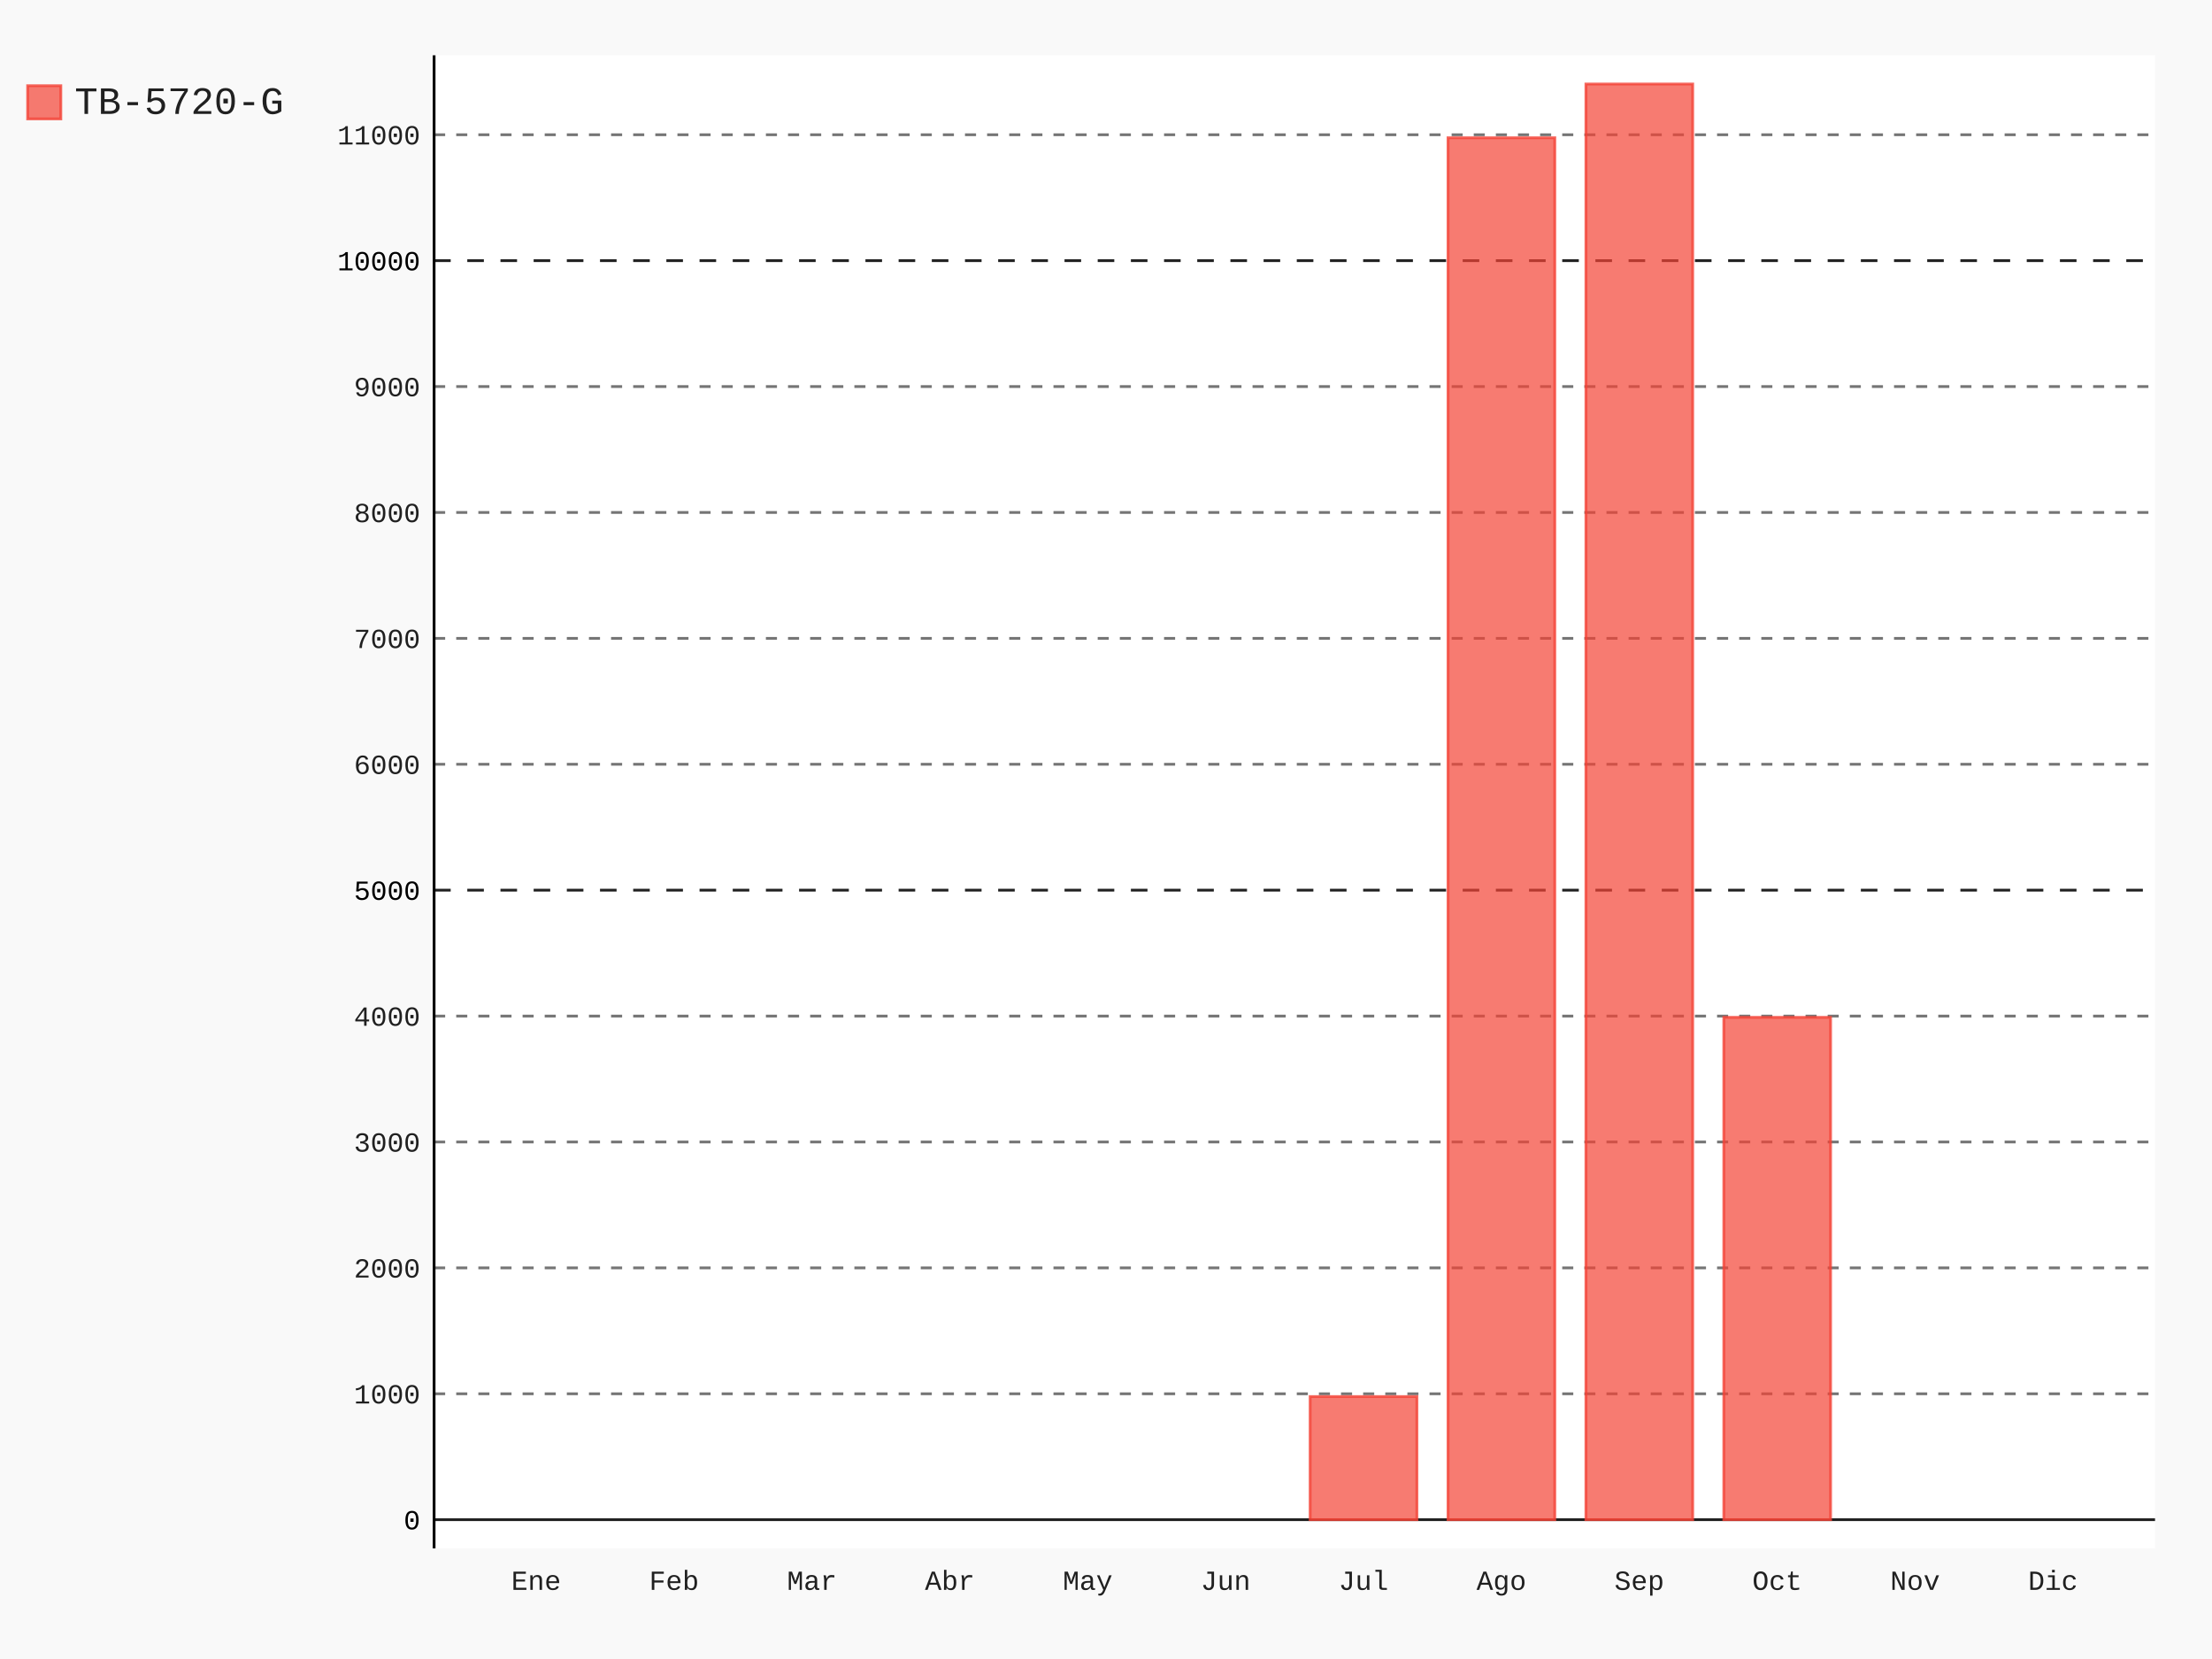
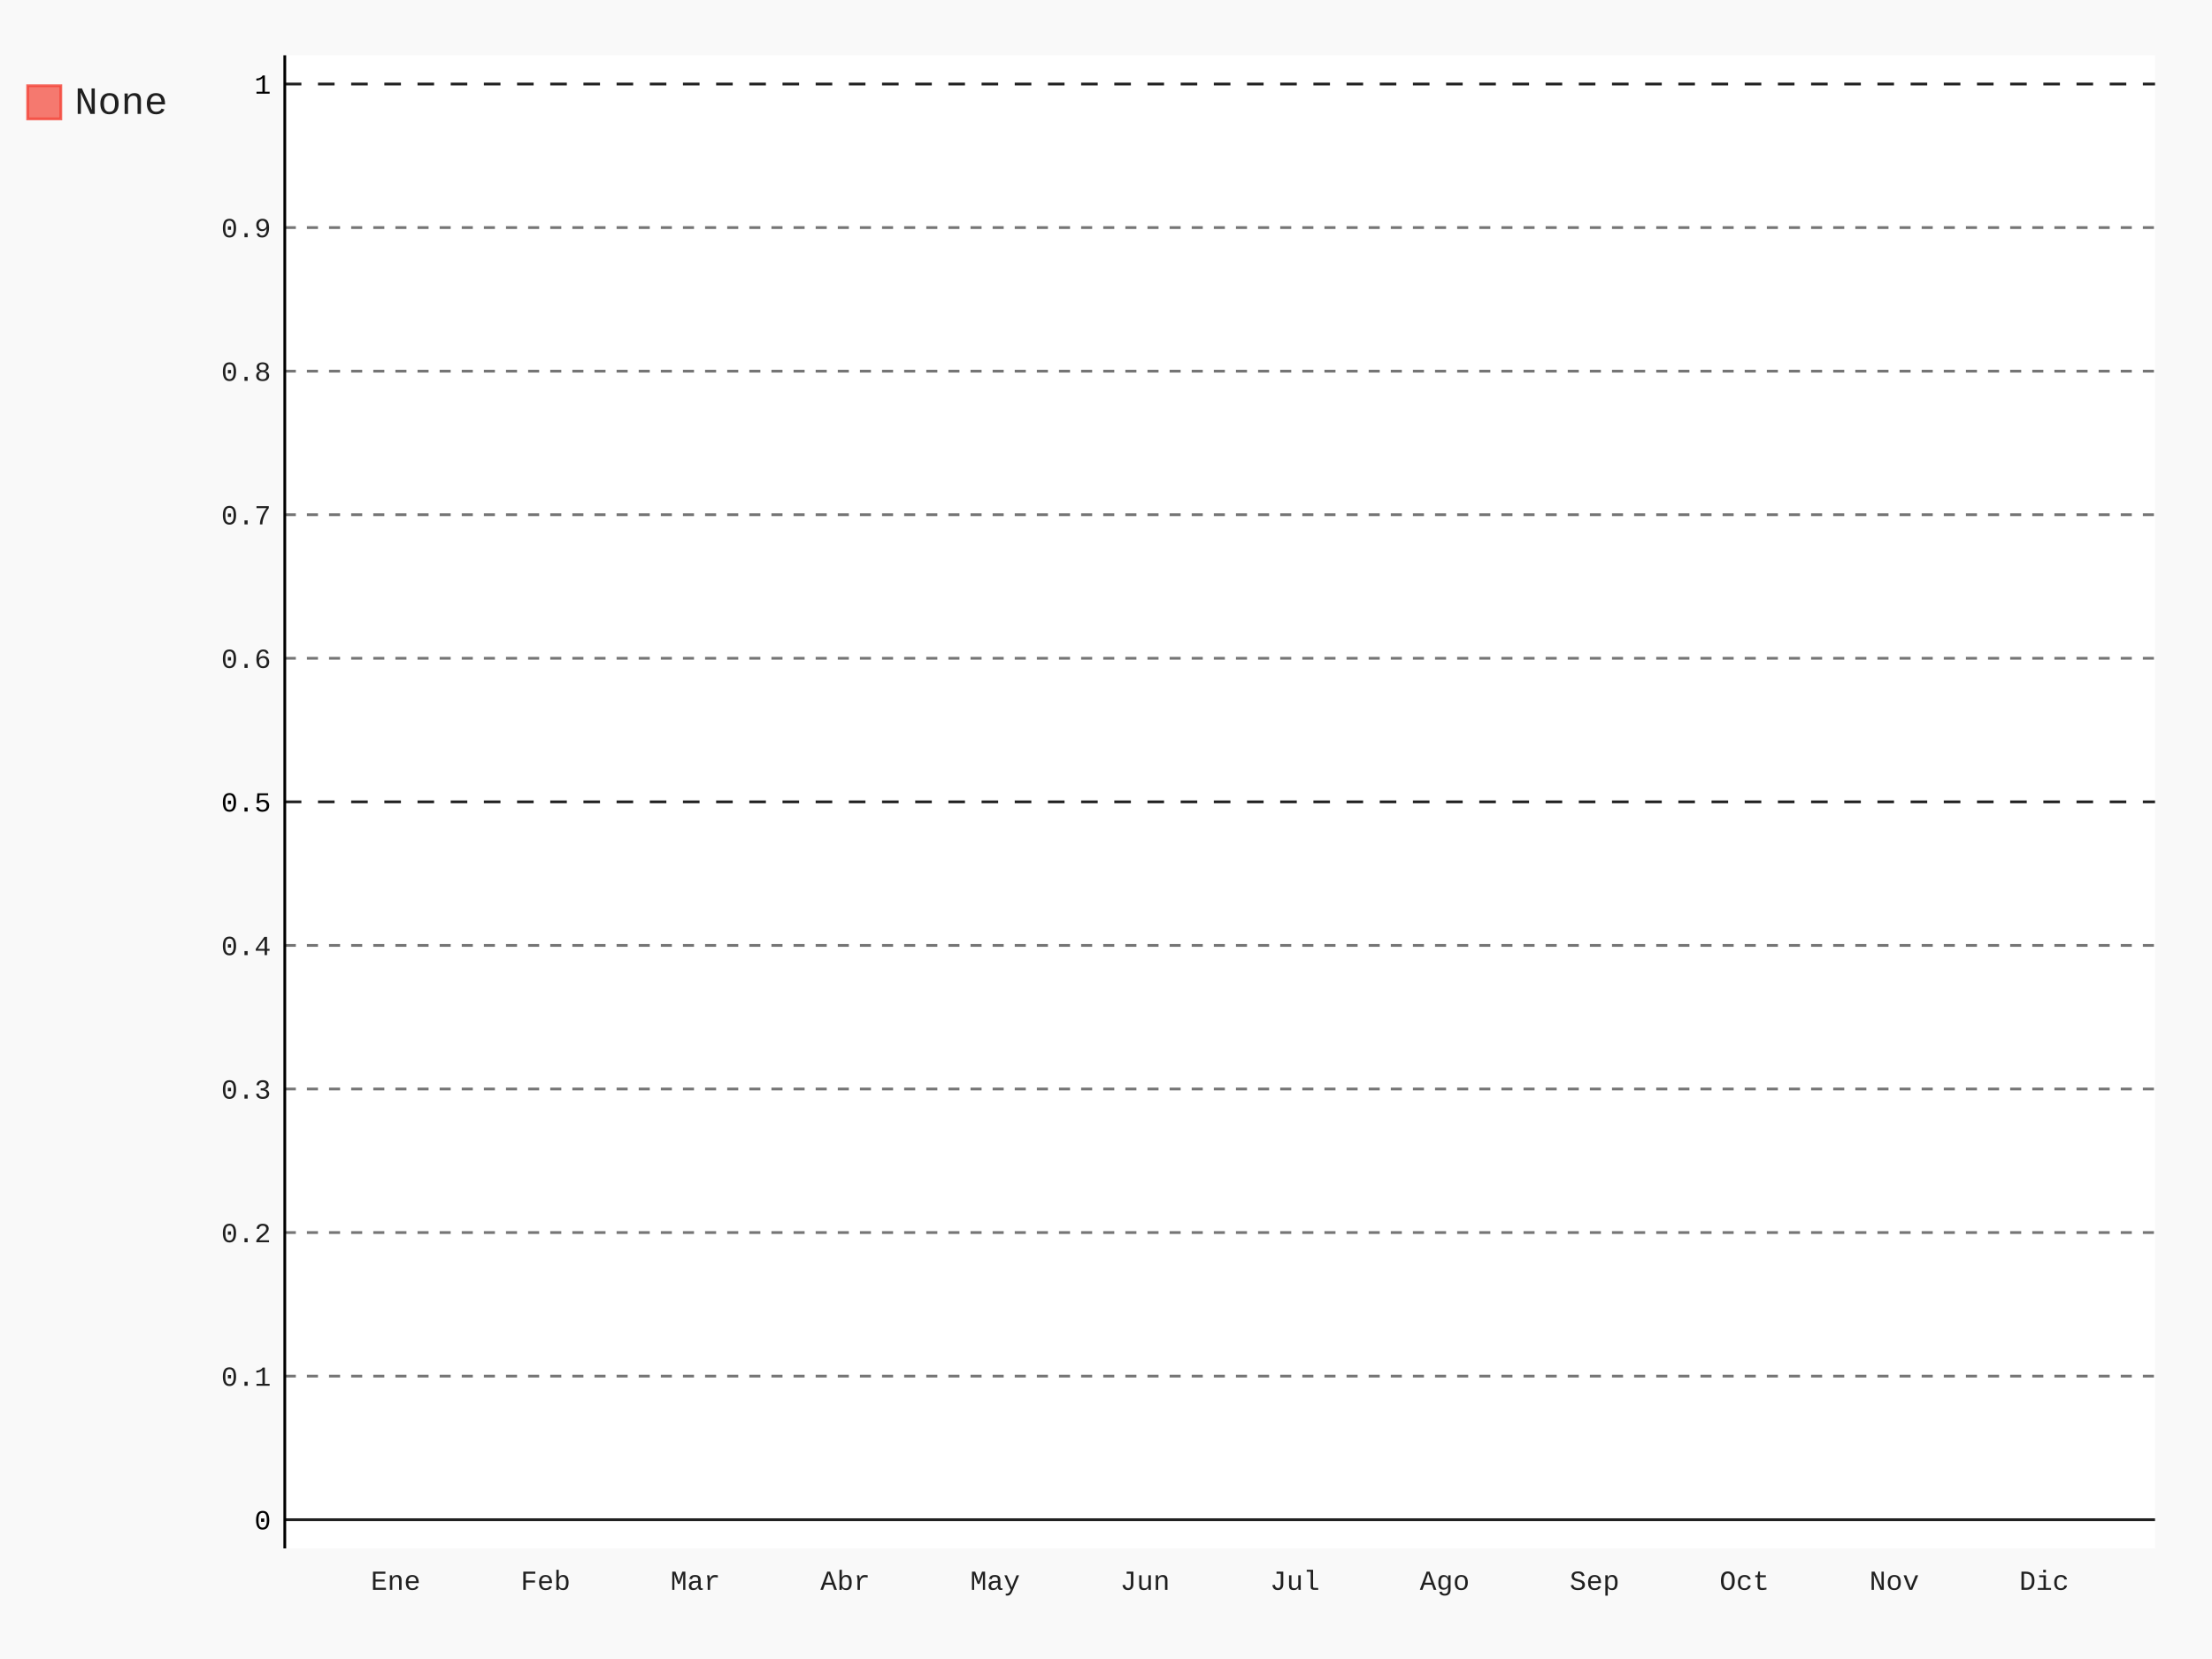
- <svg xmlns="http://www.w3.org/2000/svg" class="pygal-chart" id="chart-edca51c6-39ca-4c58-ac4a-ba11108e41c8" viewBox="0 0 800 600">
+ <svg xmlns="http://www.w3.org/2000/svg" class="pygal-chart" id="chart-cf541d47-a16d-4734-b012-90653bf755d7" viewBox="0 0 800 600">
  <defs>
-     <style type="text/css">#chart-edca51c6-39ca-4c58-ac4a-ba11108e41c8{-webkit-user-select:none;-webkit-font-smoothing:antialiased;font-family:Consolas,"Liberation Mono",Menlo,Courier,monospace}#chart-edca51c6-39ca-4c58-ac4a-ba11108e41c8 .title{font-family:Consolas,"Liberation Mono",Menlo,Courier,monospace;font-size:16px}#chart-edca51c6-39ca-4c58-ac4a-ba11108e41c8 .legends .legend text{font-family:Consolas,"Liberation Mono",Menlo,Courier,monospace;font-size:14px}#chart-edca51c6-39ca-4c58-ac4a-ba11108e41c8 .axis text{font-family:Consolas,"Liberation Mono",Menlo,Courier,monospace;font-size:10px}#chart-edca51c6-39ca-4c58-ac4a-ba11108e41c8 .axis text.major{font-family:Consolas,"Liberation Mono",Menlo,Courier,monospace;font-size:10px}#chart-edca51c6-39ca-4c58-ac4a-ba11108e41c8 .text-overlay text.value{font-family:Consolas,"Liberation Mono",Menlo,Courier,monospace;font-size:16px}#chart-edca51c6-39ca-4c58-ac4a-ba11108e41c8 .text-overlay text.label{font-family:Consolas,"Liberation Mono",Menlo,Courier,monospace;font-size:10px}#chart-edca51c6-39ca-4c58-ac4a-ba11108e41c8 .tooltip{font-family:Consolas,"Liberation Mono",Menlo,Courier,monospace;font-size:14px}#chart-edca51c6-39ca-4c58-ac4a-ba11108e41c8 text.no_data{font-family:Consolas,"Liberation Mono",Menlo,Courier,monospace;font-size:64px}
- #chart-edca51c6-39ca-4c58-ac4a-ba11108e41c8{background-color:rgba(249,249,249,1)}#chart-edca51c6-39ca-4c58-ac4a-ba11108e41c8 path,#chart-edca51c6-39ca-4c58-ac4a-ba11108e41c8 line,#chart-edca51c6-39ca-4c58-ac4a-ba11108e41c8 rect,#chart-edca51c6-39ca-4c58-ac4a-ba11108e41c8 circle{-webkit-transition:150ms;-moz-transition:150ms;transition:150ms}#chart-edca51c6-39ca-4c58-ac4a-ba11108e41c8 .graph &gt; .background{fill:rgba(249,249,249,1)}#chart-edca51c6-39ca-4c58-ac4a-ba11108e41c8 .plot &gt; .background{fill:rgba(255,255,255,1)}#chart-edca51c6-39ca-4c58-ac4a-ba11108e41c8 .graph{fill:rgba(0,0,0,.87)}#chart-edca51c6-39ca-4c58-ac4a-ba11108e41c8 text.no_data{fill:rgba(0,0,0,1)}#chart-edca51c6-39ca-4c58-ac4a-ba11108e41c8 .title{fill:rgba(0,0,0,1)}#chart-edca51c6-39ca-4c58-ac4a-ba11108e41c8 .legends .legend text{fill:rgba(0,0,0,.87)}#chart-edca51c6-39ca-4c58-ac4a-ba11108e41c8 .legends .legend:hover text{fill:rgba(0,0,0,1)}#chart-edca51c6-39ca-4c58-ac4a-ba11108e41c8 .axis .line{stroke:rgba(0,0,0,1)}#chart-edca51c6-39ca-4c58-ac4a-ba11108e41c8 .axis .guide.line{stroke:rgba(0,0,0,.54)}#chart-edca51c6-39ca-4c58-ac4a-ba11108e41c8 .axis .major.line{stroke:rgba(0,0,0,.87)}#chart-edca51c6-39ca-4c58-ac4a-ba11108e41c8 .axis text.major{fill:rgba(0,0,0,1)}#chart-edca51c6-39ca-4c58-ac4a-ba11108e41c8 .axis.y .guides:hover .guide.line,#chart-edca51c6-39ca-4c58-ac4a-ba11108e41c8 .line-graph .axis.x .guides:hover .guide.line,#chart-edca51c6-39ca-4c58-ac4a-ba11108e41c8 .stackedline-graph .axis.x .guides:hover .guide.line,#chart-edca51c6-39ca-4c58-ac4a-ba11108e41c8 .xy-graph .axis.x .guides:hover .guide.line{stroke:rgba(0,0,0,1)}#chart-edca51c6-39ca-4c58-ac4a-ba11108e41c8 .axis .guides:hover text{fill:rgba(0,0,0,1)}#chart-edca51c6-39ca-4c58-ac4a-ba11108e41c8 .reactive{fill-opacity:.7;stroke-opacity:.8}#chart-edca51c6-39ca-4c58-ac4a-ba11108e41c8 .ci{stroke:rgba(0,0,0,.87)}#chart-edca51c6-39ca-4c58-ac4a-ba11108e41c8 .reactive.active,#chart-edca51c6-39ca-4c58-ac4a-ba11108e41c8 .active .reactive{fill-opacity:.8;stroke-opacity:.9;stroke-width:4}#chart-edca51c6-39ca-4c58-ac4a-ba11108e41c8 .ci .reactive.active{stroke-width:1.5}#chart-edca51c6-39ca-4c58-ac4a-ba11108e41c8 .series text{fill:rgba(0,0,0,1)}#chart-edca51c6-39ca-4c58-ac4a-ba11108e41c8 .tooltip rect{fill:rgba(255,255,255,1);stroke:rgba(0,0,0,1);-webkit-transition:opacity 150ms;-moz-transition:opacity 150ms;transition:opacity 150ms}#chart-edca51c6-39ca-4c58-ac4a-ba11108e41c8 .tooltip .label{fill:rgba(0,0,0,.87)}#chart-edca51c6-39ca-4c58-ac4a-ba11108e41c8 .tooltip .label{fill:rgba(0,0,0,.87)}#chart-edca51c6-39ca-4c58-ac4a-ba11108e41c8 .tooltip .legend{font-size:.8em;fill:rgba(0,0,0,.54)}#chart-edca51c6-39ca-4c58-ac4a-ba11108e41c8 .tooltip .x_label{font-size:.6em;fill:rgba(0,0,0,1)}#chart-edca51c6-39ca-4c58-ac4a-ba11108e41c8 .tooltip .xlink{font-size:.5em;text-decoration:underline}#chart-edca51c6-39ca-4c58-ac4a-ba11108e41c8 .tooltip .value{font-size:1.5em}#chart-edca51c6-39ca-4c58-ac4a-ba11108e41c8 .bound{font-size:.5em}#chart-edca51c6-39ca-4c58-ac4a-ba11108e41c8 .max-value{font-size:.75em;fill:rgba(0,0,0,.54)}#chart-edca51c6-39ca-4c58-ac4a-ba11108e41c8 .map-element{fill:rgba(255,255,255,1);stroke:rgba(0,0,0,.54) !important}#chart-edca51c6-39ca-4c58-ac4a-ba11108e41c8 .map-element .reactive{fill-opacity:inherit;stroke-opacity:inherit}#chart-edca51c6-39ca-4c58-ac4a-ba11108e41c8 .color-0,#chart-edca51c6-39ca-4c58-ac4a-ba11108e41c8 .color-0 a:visited{stroke:#F44336;fill:#F44336}#chart-edca51c6-39ca-4c58-ac4a-ba11108e41c8 .text-overlay .color-0 text{fill:black}
- #chart-edca51c6-39ca-4c58-ac4a-ba11108e41c8 text.no_data{text-anchor:middle}#chart-edca51c6-39ca-4c58-ac4a-ba11108e41c8 .guide.line{fill:none}#chart-edca51c6-39ca-4c58-ac4a-ba11108e41c8 .centered{text-anchor:middle}#chart-edca51c6-39ca-4c58-ac4a-ba11108e41c8 .title{text-anchor:middle}#chart-edca51c6-39ca-4c58-ac4a-ba11108e41c8 .legends .legend text{fill-opacity:1}#chart-edca51c6-39ca-4c58-ac4a-ba11108e41c8 .axis.x text{text-anchor:middle}#chart-edca51c6-39ca-4c58-ac4a-ba11108e41c8 .axis.x:not(.web) text[transform]{text-anchor:start}#chart-edca51c6-39ca-4c58-ac4a-ba11108e41c8 .axis.x:not(.web) text[transform].backwards{text-anchor:end}#chart-edca51c6-39ca-4c58-ac4a-ba11108e41c8 .axis.y text{text-anchor:end}#chart-edca51c6-39ca-4c58-ac4a-ba11108e41c8 .axis.y text[transform].backwards{text-anchor:start}#chart-edca51c6-39ca-4c58-ac4a-ba11108e41c8 .axis.y2 text{text-anchor:start}#chart-edca51c6-39ca-4c58-ac4a-ba11108e41c8 .axis.y2 text[transform].backwards{text-anchor:end}#chart-edca51c6-39ca-4c58-ac4a-ba11108e41c8 .axis .guide.line{stroke-dasharray:4,4}#chart-edca51c6-39ca-4c58-ac4a-ba11108e41c8 .axis .major.guide.line{stroke-dasharray:6,6}#chart-edca51c6-39ca-4c58-ac4a-ba11108e41c8 .horizontal .axis.y .guide.line,#chart-edca51c6-39ca-4c58-ac4a-ba11108e41c8 .horizontal .axis.y2 .guide.line,#chart-edca51c6-39ca-4c58-ac4a-ba11108e41c8 .vertical .axis.x .guide.line{opacity:0}#chart-edca51c6-39ca-4c58-ac4a-ba11108e41c8 .horizontal .axis.always_show .guide.line,#chart-edca51c6-39ca-4c58-ac4a-ba11108e41c8 .vertical .axis.always_show .guide.line{opacity:1 !important}#chart-edca51c6-39ca-4c58-ac4a-ba11108e41c8 .axis.y .guides:hover .guide.line,#chart-edca51c6-39ca-4c58-ac4a-ba11108e41c8 .axis.y2 .guides:hover .guide.line,#chart-edca51c6-39ca-4c58-ac4a-ba11108e41c8 .axis.x .guides:hover .guide.line{opacity:1}#chart-edca51c6-39ca-4c58-ac4a-ba11108e41c8 .axis .guides:hover text{opacity:1}#chart-edca51c6-39ca-4c58-ac4a-ba11108e41c8 .nofill{fill:none}#chart-edca51c6-39ca-4c58-ac4a-ba11108e41c8 .subtle-fill{fill-opacity:.2}#chart-edca51c6-39ca-4c58-ac4a-ba11108e41c8 .dot{stroke-width:1px;fill-opacity:1}#chart-edca51c6-39ca-4c58-ac4a-ba11108e41c8 .dot.active{stroke-width:5px}#chart-edca51c6-39ca-4c58-ac4a-ba11108e41c8 .dot.negative{fill:transparent}#chart-edca51c6-39ca-4c58-ac4a-ba11108e41c8 text,#chart-edca51c6-39ca-4c58-ac4a-ba11108e41c8 tspan{stroke:none !important}#chart-edca51c6-39ca-4c58-ac4a-ba11108e41c8 .series text.active{opacity:1}#chart-edca51c6-39ca-4c58-ac4a-ba11108e41c8 .tooltip rect{fill-opacity:.95;stroke-width:.5}#chart-edca51c6-39ca-4c58-ac4a-ba11108e41c8 .tooltip text{fill-opacity:1}#chart-edca51c6-39ca-4c58-ac4a-ba11108e41c8 .showable{visibility:hidden}#chart-edca51c6-39ca-4c58-ac4a-ba11108e41c8 .showable.shown{visibility:visible}#chart-edca51c6-39ca-4c58-ac4a-ba11108e41c8 .gauge-background{fill:rgba(229,229,229,1);stroke:none}#chart-edca51c6-39ca-4c58-ac4a-ba11108e41c8 .bg-lines{stroke:rgba(249,249,249,1);stroke-width:2px}</style>
+     <style type="text/css">#chart-cf541d47-a16d-4734-b012-90653bf755d7{-webkit-user-select:none;-webkit-font-smoothing:antialiased;font-family:Consolas,"Liberation Mono",Menlo,Courier,monospace}#chart-cf541d47-a16d-4734-b012-90653bf755d7 .title{font-family:Consolas,"Liberation Mono",Menlo,Courier,monospace;font-size:16px}#chart-cf541d47-a16d-4734-b012-90653bf755d7 .legends .legend text{font-family:Consolas,"Liberation Mono",Menlo,Courier,monospace;font-size:14px}#chart-cf541d47-a16d-4734-b012-90653bf755d7 .axis text{font-family:Consolas,"Liberation Mono",Menlo,Courier,monospace;font-size:10px}#chart-cf541d47-a16d-4734-b012-90653bf755d7 .axis text.major{font-family:Consolas,"Liberation Mono",Menlo,Courier,monospace;font-size:10px}#chart-cf541d47-a16d-4734-b012-90653bf755d7 .text-overlay text.value{font-family:Consolas,"Liberation Mono",Menlo,Courier,monospace;font-size:16px}#chart-cf541d47-a16d-4734-b012-90653bf755d7 .text-overlay text.label{font-family:Consolas,"Liberation Mono",Menlo,Courier,monospace;font-size:10px}#chart-cf541d47-a16d-4734-b012-90653bf755d7 .tooltip{font-family:Consolas,"Liberation Mono",Menlo,Courier,monospace;font-size:14px}#chart-cf541d47-a16d-4734-b012-90653bf755d7 text.no_data{font-family:Consolas,"Liberation Mono",Menlo,Courier,monospace;font-size:64px}
+ #chart-cf541d47-a16d-4734-b012-90653bf755d7{background-color:rgba(249,249,249,1)}#chart-cf541d47-a16d-4734-b012-90653bf755d7 path,#chart-cf541d47-a16d-4734-b012-90653bf755d7 line,#chart-cf541d47-a16d-4734-b012-90653bf755d7 rect,#chart-cf541d47-a16d-4734-b012-90653bf755d7 circle{-webkit-transition:150ms;-moz-transition:150ms;transition:150ms}#chart-cf541d47-a16d-4734-b012-90653bf755d7 .graph &gt; .background{fill:rgba(249,249,249,1)}#chart-cf541d47-a16d-4734-b012-90653bf755d7 .plot &gt; .background{fill:rgba(255,255,255,1)}#chart-cf541d47-a16d-4734-b012-90653bf755d7 .graph{fill:rgba(0,0,0,.87)}#chart-cf541d47-a16d-4734-b012-90653bf755d7 text.no_data{fill:rgba(0,0,0,1)}#chart-cf541d47-a16d-4734-b012-90653bf755d7 .title{fill:rgba(0,0,0,1)}#chart-cf541d47-a16d-4734-b012-90653bf755d7 .legends .legend text{fill:rgba(0,0,0,.87)}#chart-cf541d47-a16d-4734-b012-90653bf755d7 .legends .legend:hover text{fill:rgba(0,0,0,1)}#chart-cf541d47-a16d-4734-b012-90653bf755d7 .axis .line{stroke:rgba(0,0,0,1)}#chart-cf541d47-a16d-4734-b012-90653bf755d7 .axis .guide.line{stroke:rgba(0,0,0,.54)}#chart-cf541d47-a16d-4734-b012-90653bf755d7 .axis .major.line{stroke:rgba(0,0,0,.87)}#chart-cf541d47-a16d-4734-b012-90653bf755d7 .axis text.major{fill:rgba(0,0,0,1)}#chart-cf541d47-a16d-4734-b012-90653bf755d7 .axis.y .guides:hover .guide.line,#chart-cf541d47-a16d-4734-b012-90653bf755d7 .line-graph .axis.x .guides:hover .guide.line,#chart-cf541d47-a16d-4734-b012-90653bf755d7 .stackedline-graph .axis.x .guides:hover .guide.line,#chart-cf541d47-a16d-4734-b012-90653bf755d7 .xy-graph .axis.x .guides:hover .guide.line{stroke:rgba(0,0,0,1)}#chart-cf541d47-a16d-4734-b012-90653bf755d7 .axis .guides:hover text{fill:rgba(0,0,0,1)}#chart-cf541d47-a16d-4734-b012-90653bf755d7 .reactive{fill-opacity:.7;stroke-opacity:.8}#chart-cf541d47-a16d-4734-b012-90653bf755d7 .ci{stroke:rgba(0,0,0,.87)}#chart-cf541d47-a16d-4734-b012-90653bf755d7 .reactive.active,#chart-cf541d47-a16d-4734-b012-90653bf755d7 .active .reactive{fill-opacity:.8;stroke-opacity:.9;stroke-width:4}#chart-cf541d47-a16d-4734-b012-90653bf755d7 .ci .reactive.active{stroke-width:1.5}#chart-cf541d47-a16d-4734-b012-90653bf755d7 .series text{fill:rgba(0,0,0,1)}#chart-cf541d47-a16d-4734-b012-90653bf755d7 .tooltip rect{fill:rgba(255,255,255,1);stroke:rgba(0,0,0,1);-webkit-transition:opacity 150ms;-moz-transition:opacity 150ms;transition:opacity 150ms}#chart-cf541d47-a16d-4734-b012-90653bf755d7 .tooltip .label{fill:rgba(0,0,0,.87)}#chart-cf541d47-a16d-4734-b012-90653bf755d7 .tooltip .label{fill:rgba(0,0,0,.87)}#chart-cf541d47-a16d-4734-b012-90653bf755d7 .tooltip .legend{font-size:.8em;fill:rgba(0,0,0,.54)}#chart-cf541d47-a16d-4734-b012-90653bf755d7 .tooltip .x_label{font-size:.6em;fill:rgba(0,0,0,1)}#chart-cf541d47-a16d-4734-b012-90653bf755d7 .tooltip .xlink{font-size:.5em;text-decoration:underline}#chart-cf541d47-a16d-4734-b012-90653bf755d7 .tooltip .value{font-size:1.5em}#chart-cf541d47-a16d-4734-b012-90653bf755d7 .bound{font-size:.5em}#chart-cf541d47-a16d-4734-b012-90653bf755d7 .max-value{font-size:.75em;fill:rgba(0,0,0,.54)}#chart-cf541d47-a16d-4734-b012-90653bf755d7 .map-element{fill:rgba(255,255,255,1);stroke:rgba(0,0,0,.54) !important}#chart-cf541d47-a16d-4734-b012-90653bf755d7 .map-element .reactive{fill-opacity:inherit;stroke-opacity:inherit}#chart-cf541d47-a16d-4734-b012-90653bf755d7 .color-0,#chart-cf541d47-a16d-4734-b012-90653bf755d7 .color-0 a:visited{stroke:#F44336;fill:#F44336}#chart-cf541d47-a16d-4734-b012-90653bf755d7 .text-overlay .color-0 text{fill:black}
+ #chart-cf541d47-a16d-4734-b012-90653bf755d7 text.no_data{text-anchor:middle}#chart-cf541d47-a16d-4734-b012-90653bf755d7 .guide.line{fill:none}#chart-cf541d47-a16d-4734-b012-90653bf755d7 .centered{text-anchor:middle}#chart-cf541d47-a16d-4734-b012-90653bf755d7 .title{text-anchor:middle}#chart-cf541d47-a16d-4734-b012-90653bf755d7 .legends .legend text{fill-opacity:1}#chart-cf541d47-a16d-4734-b012-90653bf755d7 .axis.x text{text-anchor:middle}#chart-cf541d47-a16d-4734-b012-90653bf755d7 .axis.x:not(.web) text[transform]{text-anchor:start}#chart-cf541d47-a16d-4734-b012-90653bf755d7 .axis.x:not(.web) text[transform].backwards{text-anchor:end}#chart-cf541d47-a16d-4734-b012-90653bf755d7 .axis.y text{text-anchor:end}#chart-cf541d47-a16d-4734-b012-90653bf755d7 .axis.y text[transform].backwards{text-anchor:start}#chart-cf541d47-a16d-4734-b012-90653bf755d7 .axis.y2 text{text-anchor:start}#chart-cf541d47-a16d-4734-b012-90653bf755d7 .axis.y2 text[transform].backwards{text-anchor:end}#chart-cf541d47-a16d-4734-b012-90653bf755d7 .axis .guide.line{stroke-dasharray:4,4}#chart-cf541d47-a16d-4734-b012-90653bf755d7 .axis .major.guide.line{stroke-dasharray:6,6}#chart-cf541d47-a16d-4734-b012-90653bf755d7 .horizontal .axis.y .guide.line,#chart-cf541d47-a16d-4734-b012-90653bf755d7 .horizontal .axis.y2 .guide.line,#chart-cf541d47-a16d-4734-b012-90653bf755d7 .vertical .axis.x .guide.line{opacity:0}#chart-cf541d47-a16d-4734-b012-90653bf755d7 .horizontal .axis.always_show .guide.line,#chart-cf541d47-a16d-4734-b012-90653bf755d7 .vertical .axis.always_show .guide.line{opacity:1 !important}#chart-cf541d47-a16d-4734-b012-90653bf755d7 .axis.y .guides:hover .guide.line,#chart-cf541d47-a16d-4734-b012-90653bf755d7 .axis.y2 .guides:hover .guide.line,#chart-cf541d47-a16d-4734-b012-90653bf755d7 .axis.x .guides:hover .guide.line{opacity:1}#chart-cf541d47-a16d-4734-b012-90653bf755d7 .axis .guides:hover text{opacity:1}#chart-cf541d47-a16d-4734-b012-90653bf755d7 .nofill{fill:none}#chart-cf541d47-a16d-4734-b012-90653bf755d7 .subtle-fill{fill-opacity:.2}#chart-cf541d47-a16d-4734-b012-90653bf755d7 .dot{stroke-width:1px;fill-opacity:1}#chart-cf541d47-a16d-4734-b012-90653bf755d7 .dot.active{stroke-width:5px}#chart-cf541d47-a16d-4734-b012-90653bf755d7 .dot.negative{fill:transparent}#chart-cf541d47-a16d-4734-b012-90653bf755d7 text,#chart-cf541d47-a16d-4734-b012-90653bf755d7 tspan{stroke:none !important}#chart-cf541d47-a16d-4734-b012-90653bf755d7 .series text.active{opacity:1}#chart-cf541d47-a16d-4734-b012-90653bf755d7 .tooltip rect{fill-opacity:.95;stroke-width:.5}#chart-cf541d47-a16d-4734-b012-90653bf755d7 .tooltip text{fill-opacity:1}#chart-cf541d47-a16d-4734-b012-90653bf755d7 .showable{visibility:hidden}#chart-cf541d47-a16d-4734-b012-90653bf755d7 .showable.shown{visibility:visible}#chart-cf541d47-a16d-4734-b012-90653bf755d7 .gauge-background{fill:rgba(229,229,229,1);stroke:none}#chart-cf541d47-a16d-4734-b012-90653bf755d7 .bg-lines{stroke:rgba(249,249,249,1);stroke-width:2px}</style>
  </defs>
  <g class="graph bar-graph vertical">
    <rect class="background" height="600" width="800" x="0" y="0" />
-     <g class="plot" transform="translate(157, 20)">
-       <rect class="background" height="540" width="622.4" x="0" y="0" />
+     <g class="plot" transform="translate(103, 20)">
+       <rect class="background" height="540" width="676.4" x="0" y="0" />
      <g class="axis y always_show">
        <g class="guides">
-           <path class="axis major line" d="M0 529.615 h622.4" />
+           <path class="axis major line" d="M0 529.615 h676.4" />
          <text class="major" x="-5" y="533.115">0</text>
        </g>
        <g class="guides">
-           <path class="guide line" d="M0 484.081 h622.4" />
-           <text class="" x="-5" y="487.581">1000</text>
+           <path class="guide line" d="M0 477.692 h676.4" />
+           <text class="" x="-5" y="481.192">0.1</text>
        </g>
        <g class="guides">
-           <path class="guide line" d="M0 438.546 h622.4" />
-           <text class="" x="-5" y="442.046">2000</text>
+           <path class="guide line" d="M0 425.769 h676.4" />
+           <text class="" x="-5" y="429.269">0.2</text>
        </g>
        <g class="guides">
-           <path class="guide line" d="M0 393.012 h622.4" />
-           <text class="" x="-5" y="396.512">3000</text>
+           <path class="guide line" d="M0 373.846 h676.4" />
+           <text class="" x="-5" y="377.346">0.3</text>
        </g>
        <g class="guides">
-           <path class="guide line" d="M0 347.477 h622.4" />
-           <text class="" x="-5" y="350.977">4000</text>
+           <path class="guide line" d="M0 321.923 h676.4" />
+           <text class="" x="-5" y="325.423">0.4</text>
        </g>
        <g class="guides">
-           <path class="major guide line" d="M0 301.943 h622.4" />
-           <text class="major" x="-5" y="305.443">5000</text>
+           <path class="major guide line" d="M0 270 h676.4" />
+           <text class="major" x="-5" y="273.5">0.5</text>
        </g>
        <g class="guides">
-           <path class="guide line" d="M0 256.408 h622.4" />
-           <text class="" x="-5" y="259.908">6000</text>
+           <path class="guide line" d="M0 218.077 h676.4" />
+           <text class="" x="-5" y="221.577">0.6</text>
        </g>
        <g class="guides">
-           <path class="guide line" d="M0 210.873 h622.4" />
-           <text class="" x="-5" y="214.373">7000</text>
+           <path class="guide line" d="M0 166.154 h676.4" />
+           <text class="" x="-5" y="169.654">0.7</text>
        </g>
        <g class="guides">
-           <path class="guide line" d="M0 165.339 h622.4" />
-           <text class="" x="-5" y="168.839">8000</text>
+           <path class="guide line" d="M0 114.231 h676.4" />
+           <text class="" x="-5" y="117.731">0.8</text>
        </g>
        <g class="guides">
-           <path class="guide line" d="M0 119.804 h622.4" />
-           <text class="" x="-5" y="123.304">9000</text>
+           <path class="guide line" d="M0 62.308 h676.4" />
+           <text class="" x="-5" y="65.808">0.9</text>
        </g>
        <g class="guides">
-           <path class="major guide line" d="M0 74.27 h622.4" />
-           <text class="major" x="-5" y="77.77">10000</text>
-         </g>
-         <g class="guides">
-           <path class="guide line" d="M0 28.735 h622.4" />
-           <text class="" x="-5" y="32.235">11000</text>
+           <path class="major guide line" d="M0 10.385 h676.4" />
+           <text class="major" x="-5" y="13.885">1</text>
        </g>
      </g>
      <g class="axis x">
        <path class="line" d="M0 0 v540" />
        <g class="guides">
-           <path class="guide line" d="M36.905 0 v540" />
-           <text class="" x="36.905" y="555.0">Ene</text>
+           <path class="guide line" d="M40.107 0 v540" />
+           <text class="" x="40.107" y="555.0">Ene</text>
        </g>
        <g class="guides">
-           <path class="guide line" d="M86.777 0 v540" />
-           <text class="" x="86.777" y="555.0">Feb</text>
+           <path class="guide line" d="M94.306 0 v540" />
+           <text class="" x="94.306" y="555.0">Feb</text>
        </g>
        <g class="guides">
-           <path class="guide line" d="M136.649 0 v540" />
-           <text class="" x="136.649" y="555.0">Mar</text>
+           <path class="guide line" d="M148.504 0 v540" />
+           <text class="" x="148.504" y="555.0">Mar</text>
        </g>
        <g class="guides">
-           <path class="guide line" d="M186.521 0 v540" />
-           <text class="" x="186.521" y="555.0">Abr</text>
+           <path class="guide line" d="M202.703 0 v540" />
+           <text class="" x="202.703" y="555.0">Abr</text>
        </g>
        <g class="guides">
-           <path class="guide line" d="M236.392 0 v540" />
-           <text class="" x="236.392" y="555.0">May</text>
+           <path class="guide line" d="M256.902 0 v540" />
+           <text class="" x="256.902" y="555.0">May</text>
        </g>
        <g class="guides">
-           <path class="guide line" d="M286.264 0 v540" />
-           <text class="" x="286.264" y="555.0">Jun</text>
+           <path class="guide line" d="M311.101 0 v540" />
+           <text class="" x="311.101" y="555.0">Jun</text>
        </g>
        <g class="guides">
-           <path class="guide line" d="M336.136 0 v540" />
-           <text class="" x="336.136" y="555.0">Jul</text>
+           <path class="guide line" d="M365.299 0 v540" />
+           <text class="" x="365.299" y="555.0">Jul</text>
        </g>
        <g class="guides">
-           <path class="guide line" d="M386.008 0 v540" />
-           <text class="" x="386.008" y="555.0">Ago</text>
+           <path class="guide line" d="M419.498 0 v540" />
+           <text class="" x="419.498" y="555.0">Ago</text>
        </g>
        <g class="guides">
-           <path class="guide line" d="M435.879 0 v540" />
-           <text class="" x="435.879" y="555.0">Sep</text>
+           <path class="guide line" d="M473.697 0 v540" />
+           <text class="" x="473.697" y="555.0">Sep</text>
        </g>
        <g class="guides">
-           <path class="guide line" d="M485.751 0 v540" />
-           <text class="" x="485.751" y="555.0">Oct</text>
+           <path class="guide line" d="M527.896 0 v540" />
+           <text class="" x="527.896" y="555.0">Oct</text>
        </g>
        <g class="guides">
-           <path class="guide line" d="M535.623 0 v540" />
-           <text class="" x="535.623" y="555.0">Nov</text>
+           <path class="guide line" d="M582.094 0 v540" />
+           <text class="" x="582.094" y="555.0">Nov</text>
        </g>
        <g class="guides">
-           <path class="guide line" d="M585.495 0 v540" />
-           <text class="" x="585.495" y="555.0">Dic</text>
+           <path class="guide line" d="M636.293 0 v540" />
+           <text class="" x="636.293" y="555.0">Dic</text>
        </g>
      </g>
      <g class="series serie-0 color-0">
        <g class="bars">
          <g class="bar">
-             <rect class="rect reactive tooltip-trigger" height="0.0" rx="0" ry="0" width="38.621" x="17.595" y="529.615" />
+             <rect class="rect reactive tooltip-trigger" height="0.0" rx="0" ry="0" width="41.971" x="19.121" y="529.615" />
          </g>
          <g class="bar">
-             <rect class="rect reactive tooltip-trigger" height="0.0" rx="0" ry="0" width="38.621" x="67.467" y="529.615" />
+             <rect class="rect reactive tooltip-trigger" height="0.0" rx="0" ry="0" width="41.971" x="73.32" y="529.615" />
          </g>
          <g class="bar">
-             <rect class="rect reactive tooltip-trigger" height="0.0" rx="0" ry="0" width="38.621" x="117.338" y="529.615" />
+             <rect class="rect reactive tooltip-trigger" height="0.0" rx="0" ry="0" width="41.971" x="127.519" y="529.615" />
          </g>
          <g class="bar">
-             <rect class="rect reactive tooltip-trigger" height="0.0" rx="0" ry="0" width="38.621" x="167.21" y="529.615" />
+             <rect class="rect reactive tooltip-trigger" height="0.0" rx="0" ry="0" width="41.971" x="181.717" y="529.615" />
          </g>
          <g class="bar">
-             <rect class="rect reactive tooltip-trigger" height="0.0" rx="0" ry="0" width="38.621" x="217.082" y="529.615" />
+             <rect class="rect reactive tooltip-trigger" height="0.0" rx="0" ry="0" width="41.971" x="235.916" y="529.615" />
          </g>
          <g class="bar">
-             <rect class="rect reactive tooltip-trigger" height="0.0" rx="0" ry="0" width="38.621" x="266.954" y="529.615" />
+             <rect class="rect reactive tooltip-trigger" height="0.0" rx="0" ry="0" width="41.971" x="290.115" y="529.615" />
          </g>
          <g class="bar">
-             <rect class="rect reactive tooltip-trigger" height="44.533" rx="0" ry="0" width="38.621" x="316.826" y="485.083" />
+             <rect class="rect reactive tooltip-trigger" height="0.0" rx="0" ry="0" width="41.971" x="344.314" y="529.615" />
          </g>
          <g class="bar">
-             <rect class="rect reactive tooltip-trigger" height="499.788" rx="0" ry="0" width="38.621" x="366.697" y="29.828" />
+             <rect class="rect reactive tooltip-trigger" height="0.0" rx="0" ry="0" width="41.971" x="398.512" y="529.615" />
          </g>
          <g class="bar">
-             <rect class="rect reactive tooltip-trigger" height="519.231" rx="0" ry="0" width="38.621" x="416.569" y="10.385" />
+             <rect class="rect reactive tooltip-trigger" height="0.0" rx="0" ry="0" width="41.971" x="452.711" y="529.615" />
          </g>
          <g class="bar">
-             <rect class="rect reactive tooltip-trigger" height="181.683" rx="0" ry="0" width="38.621" x="466.441" y="347.932" />
+             <rect class="rect reactive tooltip-trigger" height="0.0" rx="0" ry="0" width="41.971" x="506.91" y="529.615" />
          </g>
          <g class="bar">
-             <rect class="rect reactive tooltip-trigger" height="0.0" rx="0" ry="0" width="38.621" x="516.313" y="529.615" />
+             <rect class="rect reactive tooltip-trigger" height="0.0" rx="0" ry="0" width="41.971" x="561.108" y="529.615" />
          </g>
          <g class="bar">
-             <rect class="rect reactive tooltip-trigger" height="0.0" rx="0" ry="0" width="38.621" x="566.185" y="529.615" />
+             <rect class="rect reactive tooltip-trigger" height="0.0" rx="0" ry="0" width="41.971" x="615.307" y="529.615" />
          </g>
        </g>
      </g>
    </g>
    <g class="titles" />
-     <g class="plot overlay" transform="translate(157, 20)">
+     <g class="plot overlay" transform="translate(103, 20)">
      <g class="series serie-0 color-0" />
    </g>
-     <g class="plot text-overlay" transform="translate(157, 20)">
+     <g class="plot text-overlay" transform="translate(103, 20)">
      <g class="series serie-0 color-0" />
    </g>
-     <g class="plot tooltip-overlay" transform="translate(157, 20)">
+     <g class="plot tooltip-overlay" transform="translate(103, 20)">
      <g class="tooltip" style="opacity: 0" transform="translate(0 0)">
        <rect class="tooltip-box" height="0" rx="0" ry="0" width="0" />
        <g class="text" />
      </g>
    </g>
    <g class="legends" transform="translate(10, 30)">
      <g class="legend reactive activate-serie" id="activate-serie-0">
        <rect class="color-0 reactive" height="12" width="12" x="0.0" y="1.0" />
-         <text x="17.0" y="11.2">TB-5720-G</text>
+         <text x="17.0" y="11.2">None</text>
      </g>
    </g>
    <g class="legends" transform="translate(790, 30)" />
  </g>
</svg>
